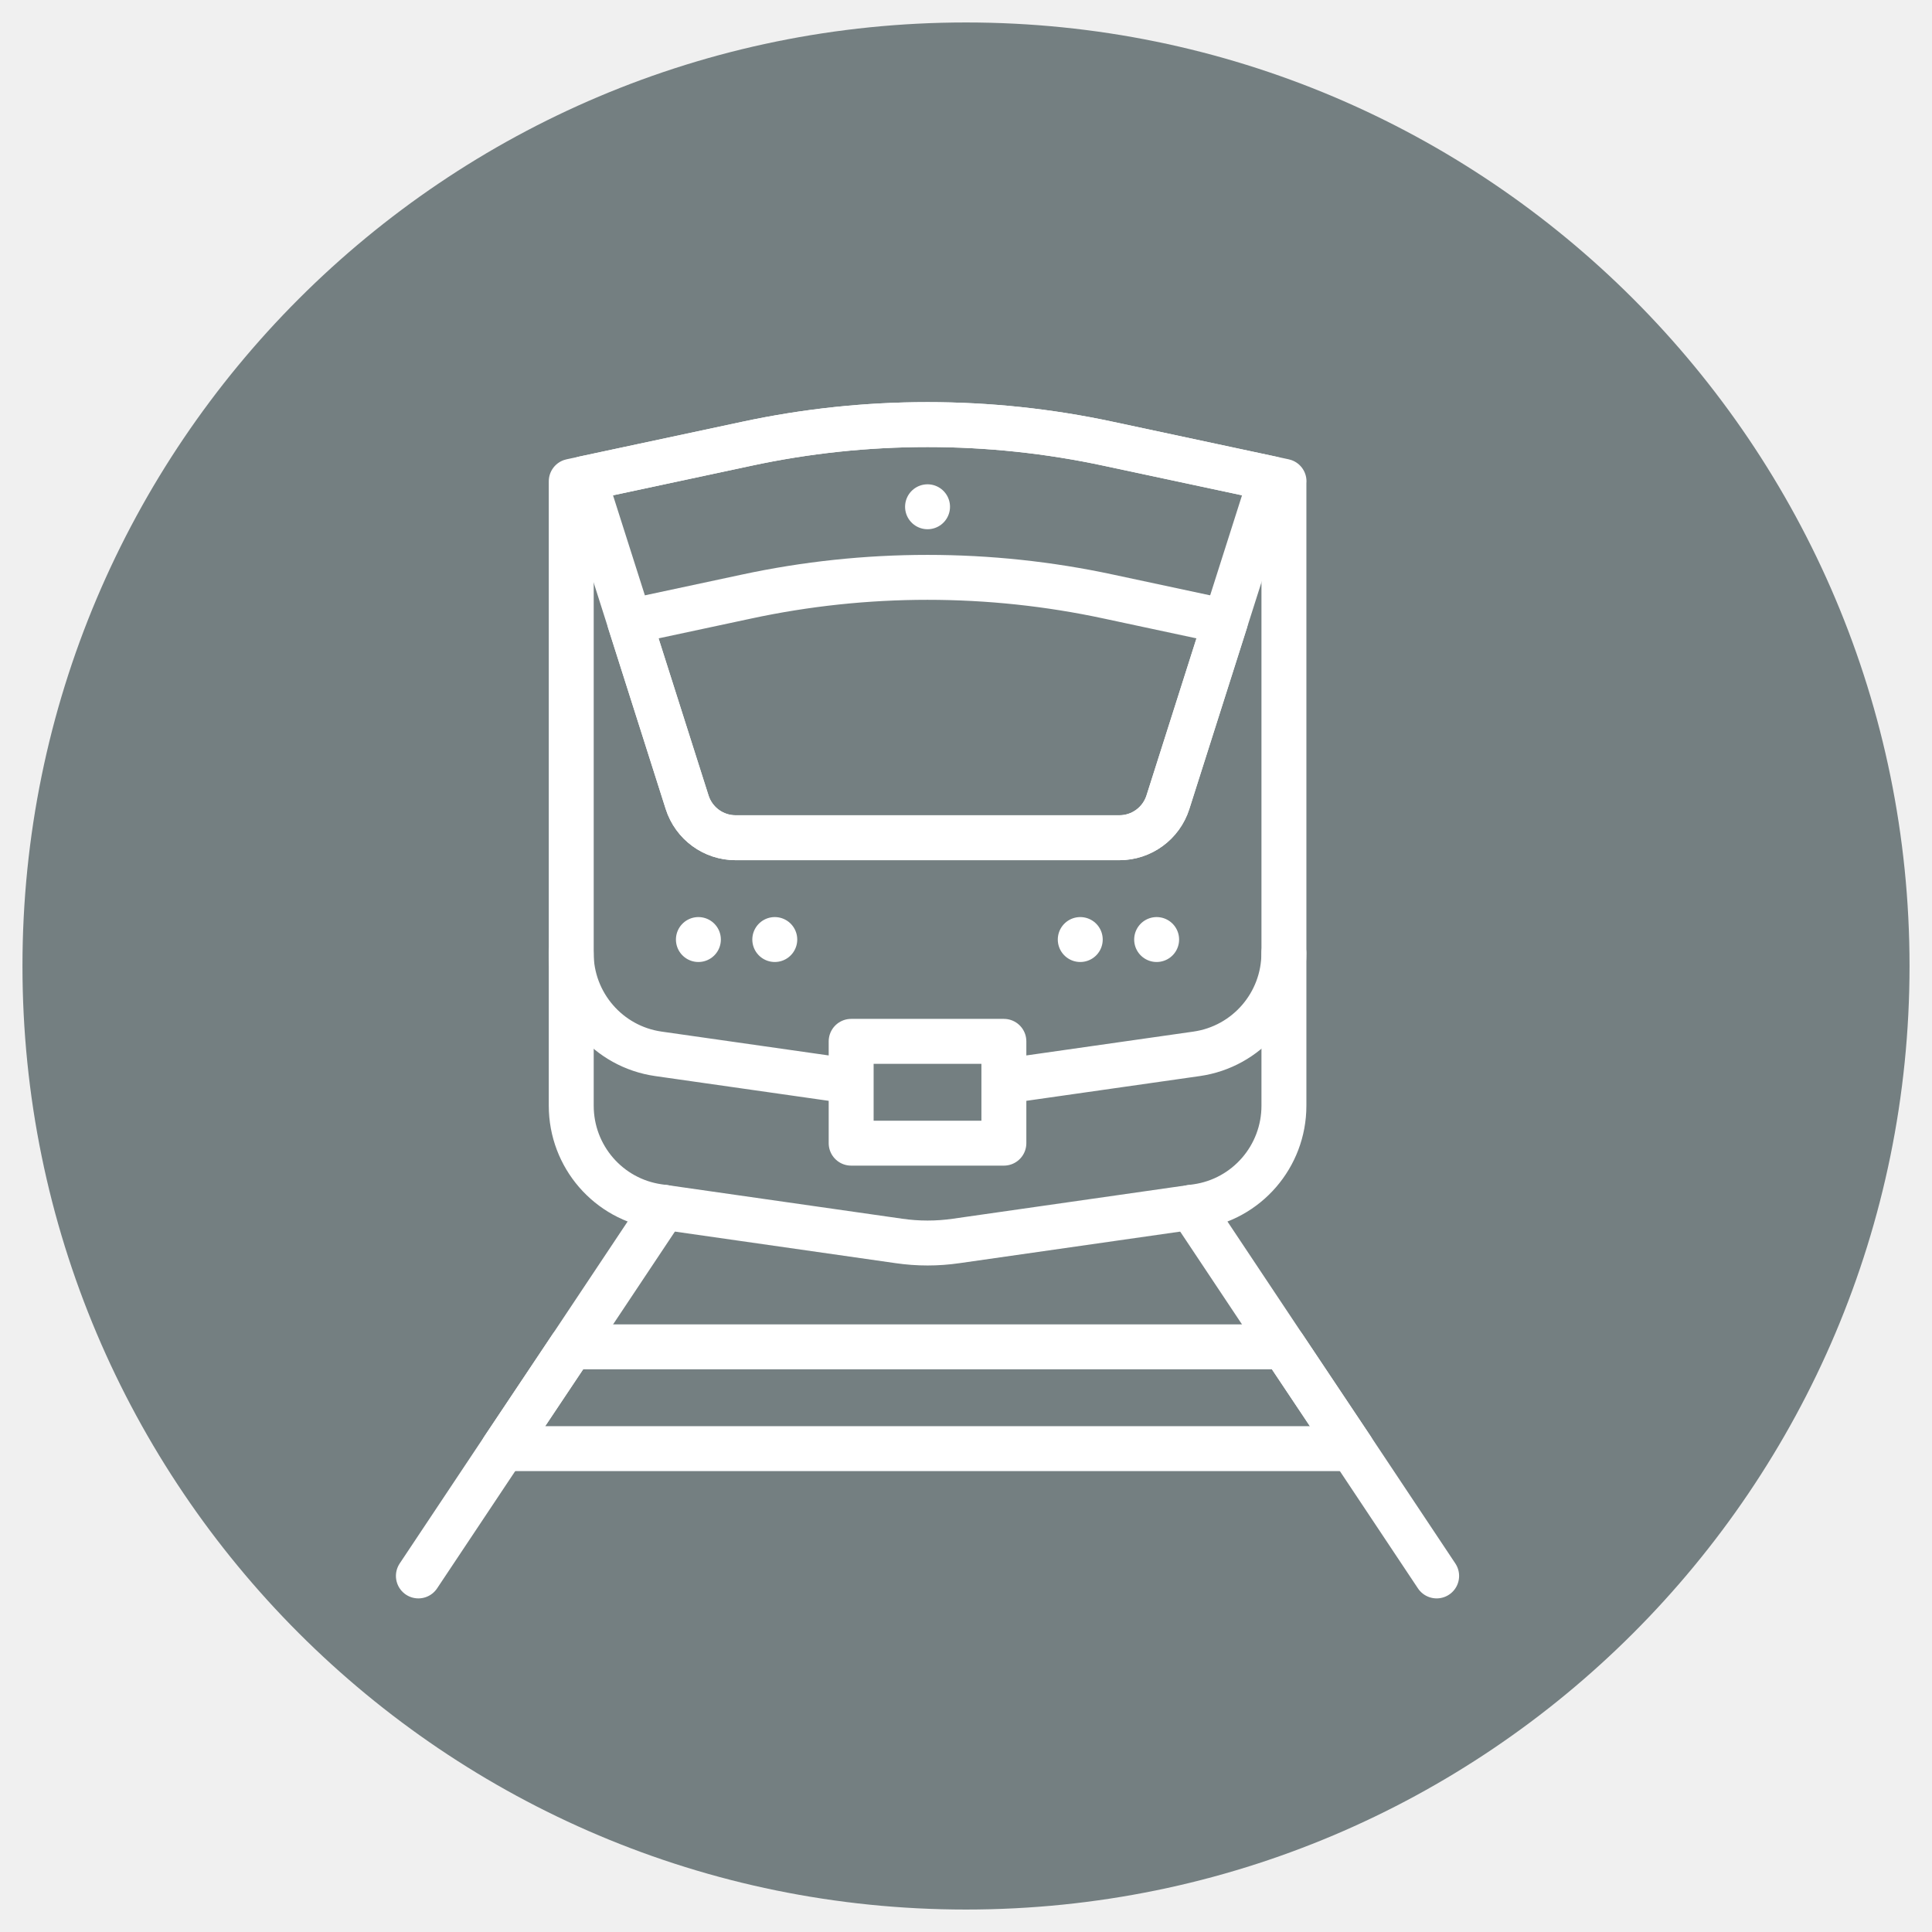
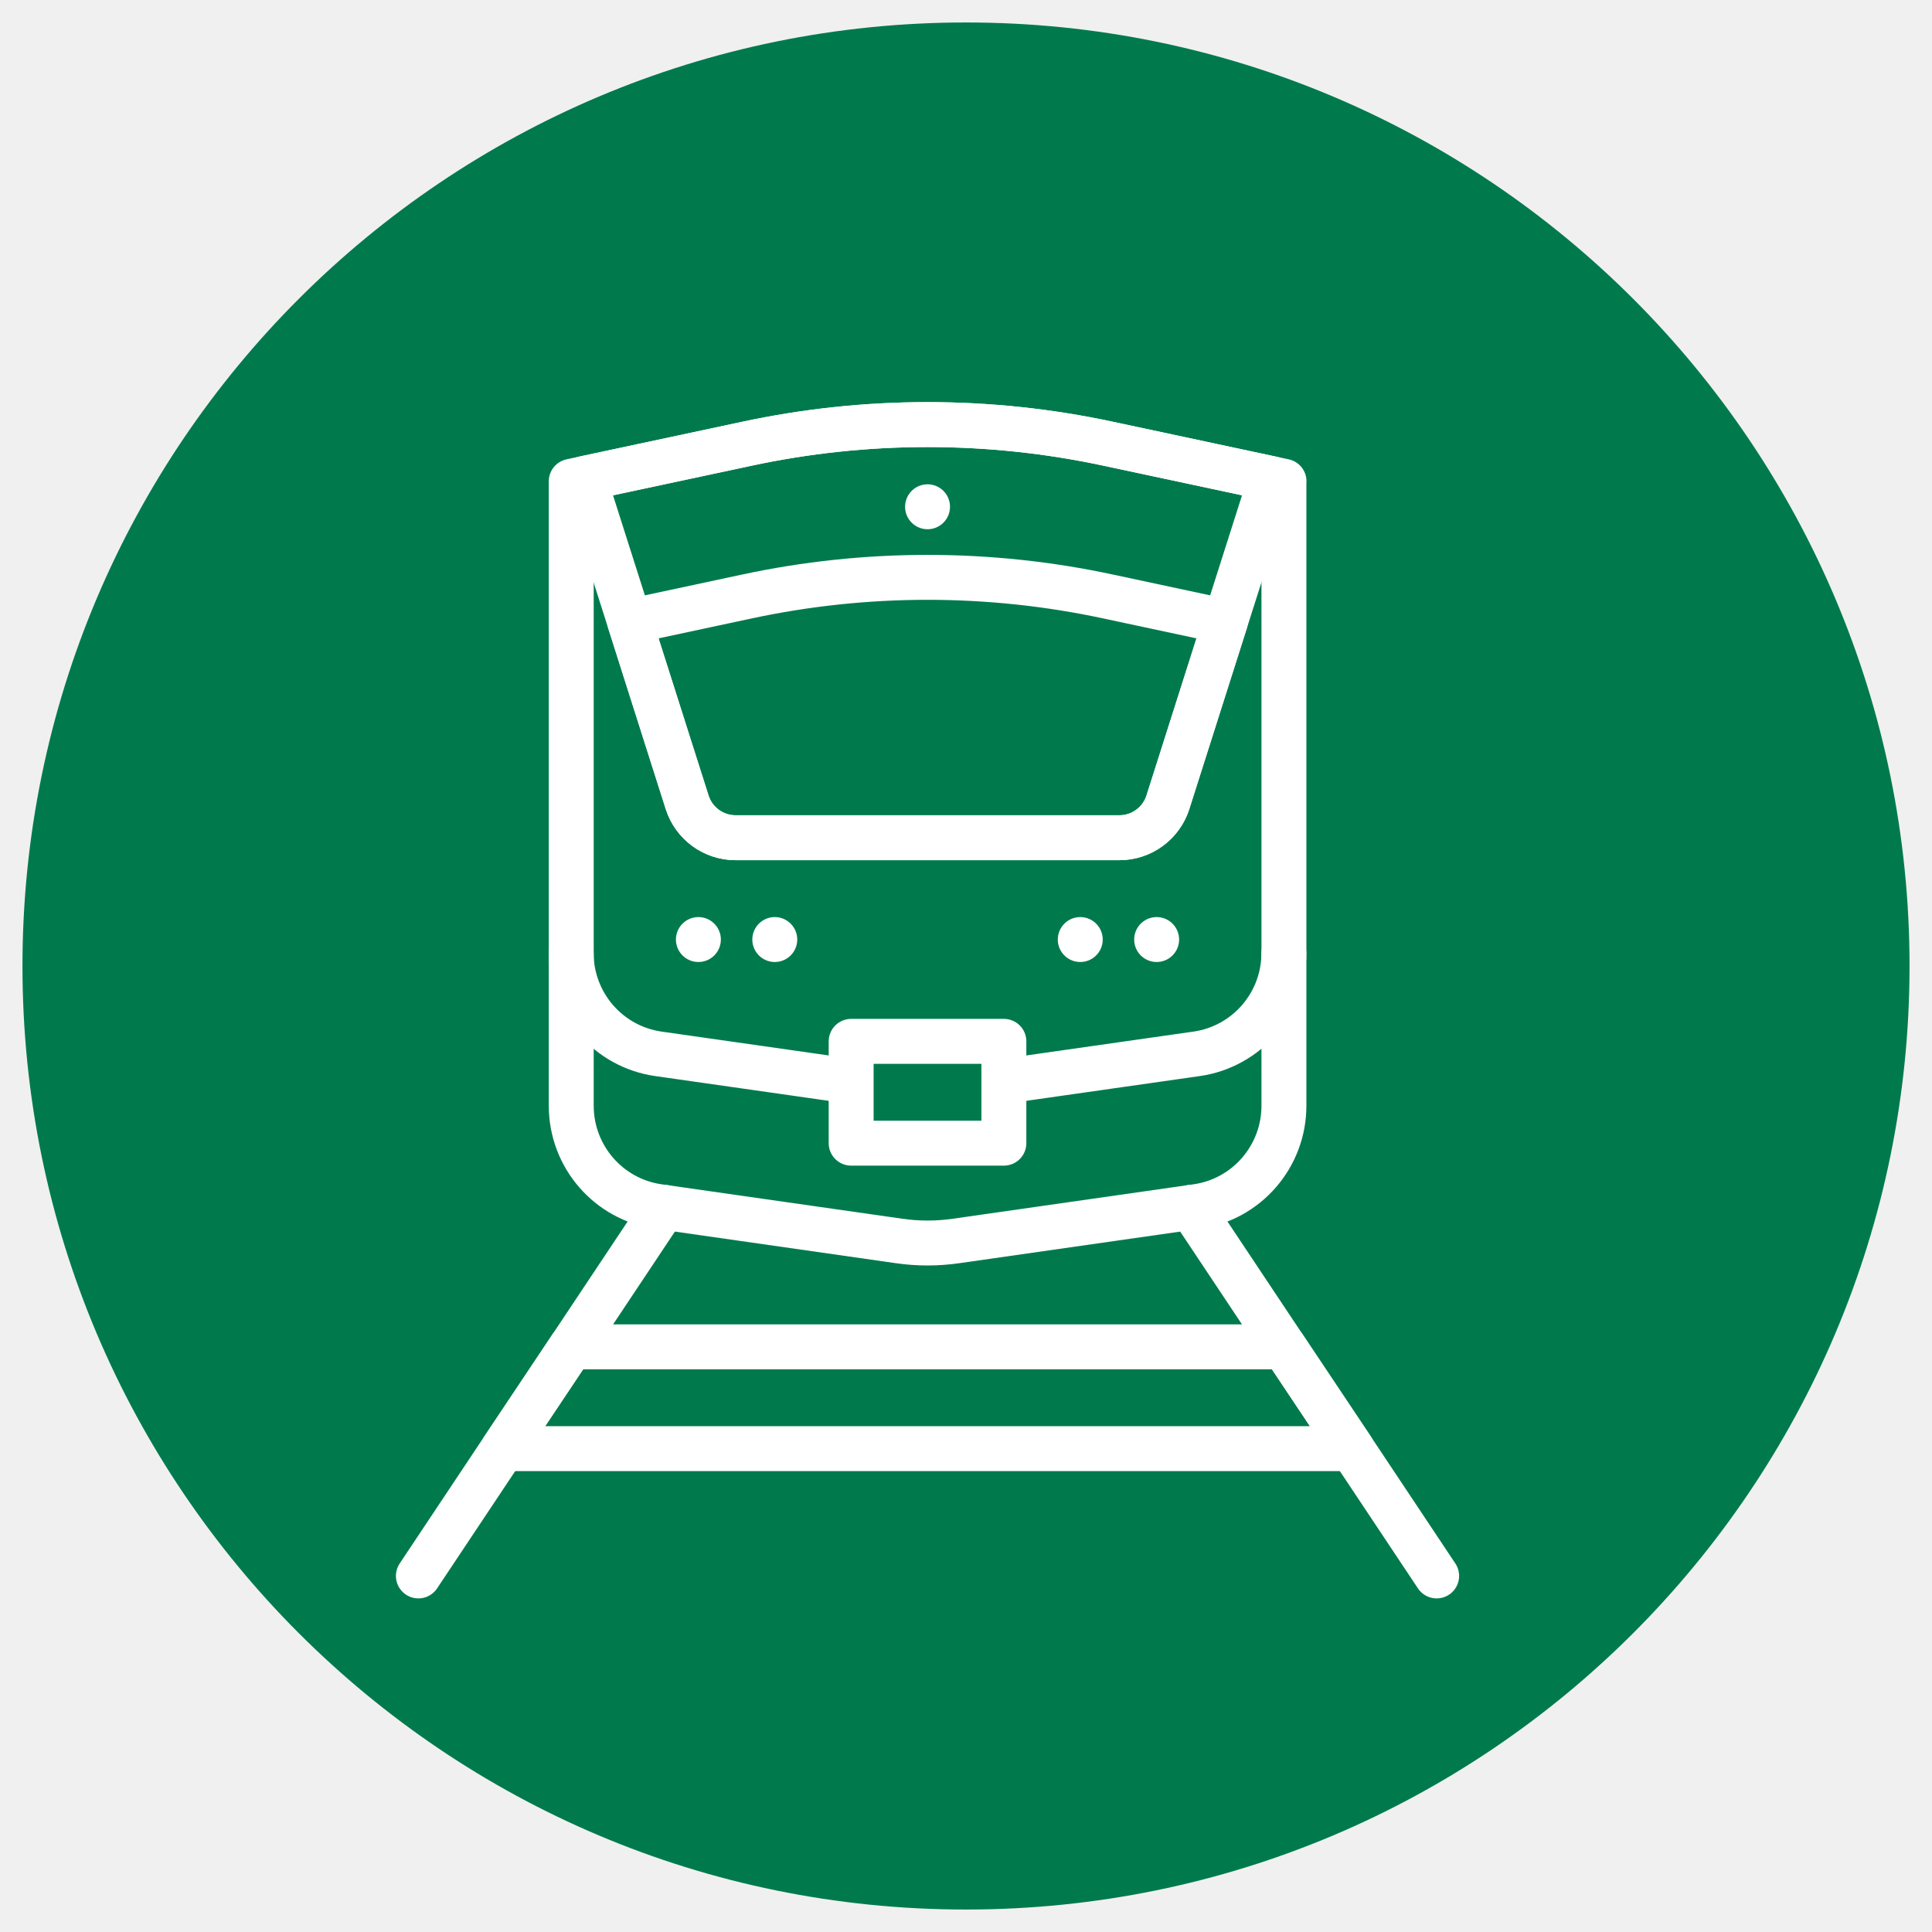
<svg xmlns="http://www.w3.org/2000/svg" class="inline-block" id="spoorvervoerincidenten-icon" viewBox="0 0 430 430">
  <defs>
    <style>
-             .spoorvervoerincidenten-cls-2{fill:none;stroke:#fff;stroke-linecap:round;stroke-linejoin:round;stroke-width:10px}
+             .spoorvervoerincidenten-cls-2 {
+                 fill: none;
+                 stroke: #fff;
+                 stroke-linecap: round;
+                 stroke-linejoin: round;
+                 stroke-width: 10px
+             }
        </style>
  </defs>
-   <circle cx="215" cy="215" r="210" style="fill:#747f81" />
+   <circle cx="215" cy="215" r="210" style="fill:#007a4d" />
  <path class="spoorvervoerincidenten-cls-2" d="m265.08 268.71 20.68 31.05 15.13 22.66 18.86 28.33M93.12 350.75l18.87-28.33 15.13-22.66 20.68-31.05" />
  <path class="spoorvervoerincidenten-cls-2" d="M300.89 322.42h-188.9l15.13-22.66h158.64l15.13 22.66zM285.76 107.12V246.1c0 11.27-8.27 20.85-19.43 22.44l-53.48 7.65c-4.25.62-8.56.62-12.8 0l-53.48-7.65c-11.16-1.59-19.43-11.16-19.43-22.44V107.12l2.89-.62 36.09-7.71c26.57-5.72 54.11-5.72 80.68 0l36.09 7.71 2.89.62Z" />
  <path class="spoorvervoerincidenten-cls-2" d="M127.12 212.11c0 11.27 8.27 20.85 19.43 22.44l42.89 6.12M223.43 240.67l42.89-6.12c11.16-1.59 19.43-11.16 19.43-22.44M189.44 231.77h33.99v22.66h-33.99zM282.87 106.5l-10.14 31.84-12.79 40.21c-1.5 4.7-5.86 7.9-10.8 7.9h-85.41c-4.94 0-9.3-3.19-10.8-7.9l-12.79-40.21L130 106.5l36.09-7.71c26.57-5.72 54.11-5.72 80.68 0l36.09 7.71Z" />
  <path class="spoorvervoerincidenten-cls-2" d="m272.73 138.34-12.79 40.21c-1.5 4.7-5.86 7.9-10.8 7.9h-85.41c-4.94 0-9.3-3.19-10.8-7.9l-12.79-40.21 25.95-5.55c26.57-5.72 54.11-5.72 80.68 0l25.95 5.55ZM240.43 209.11h0M257.43 209.11h0M172.44 209.11h0M206.44 112.79h0M155.44 209.11h0" />
</svg>
